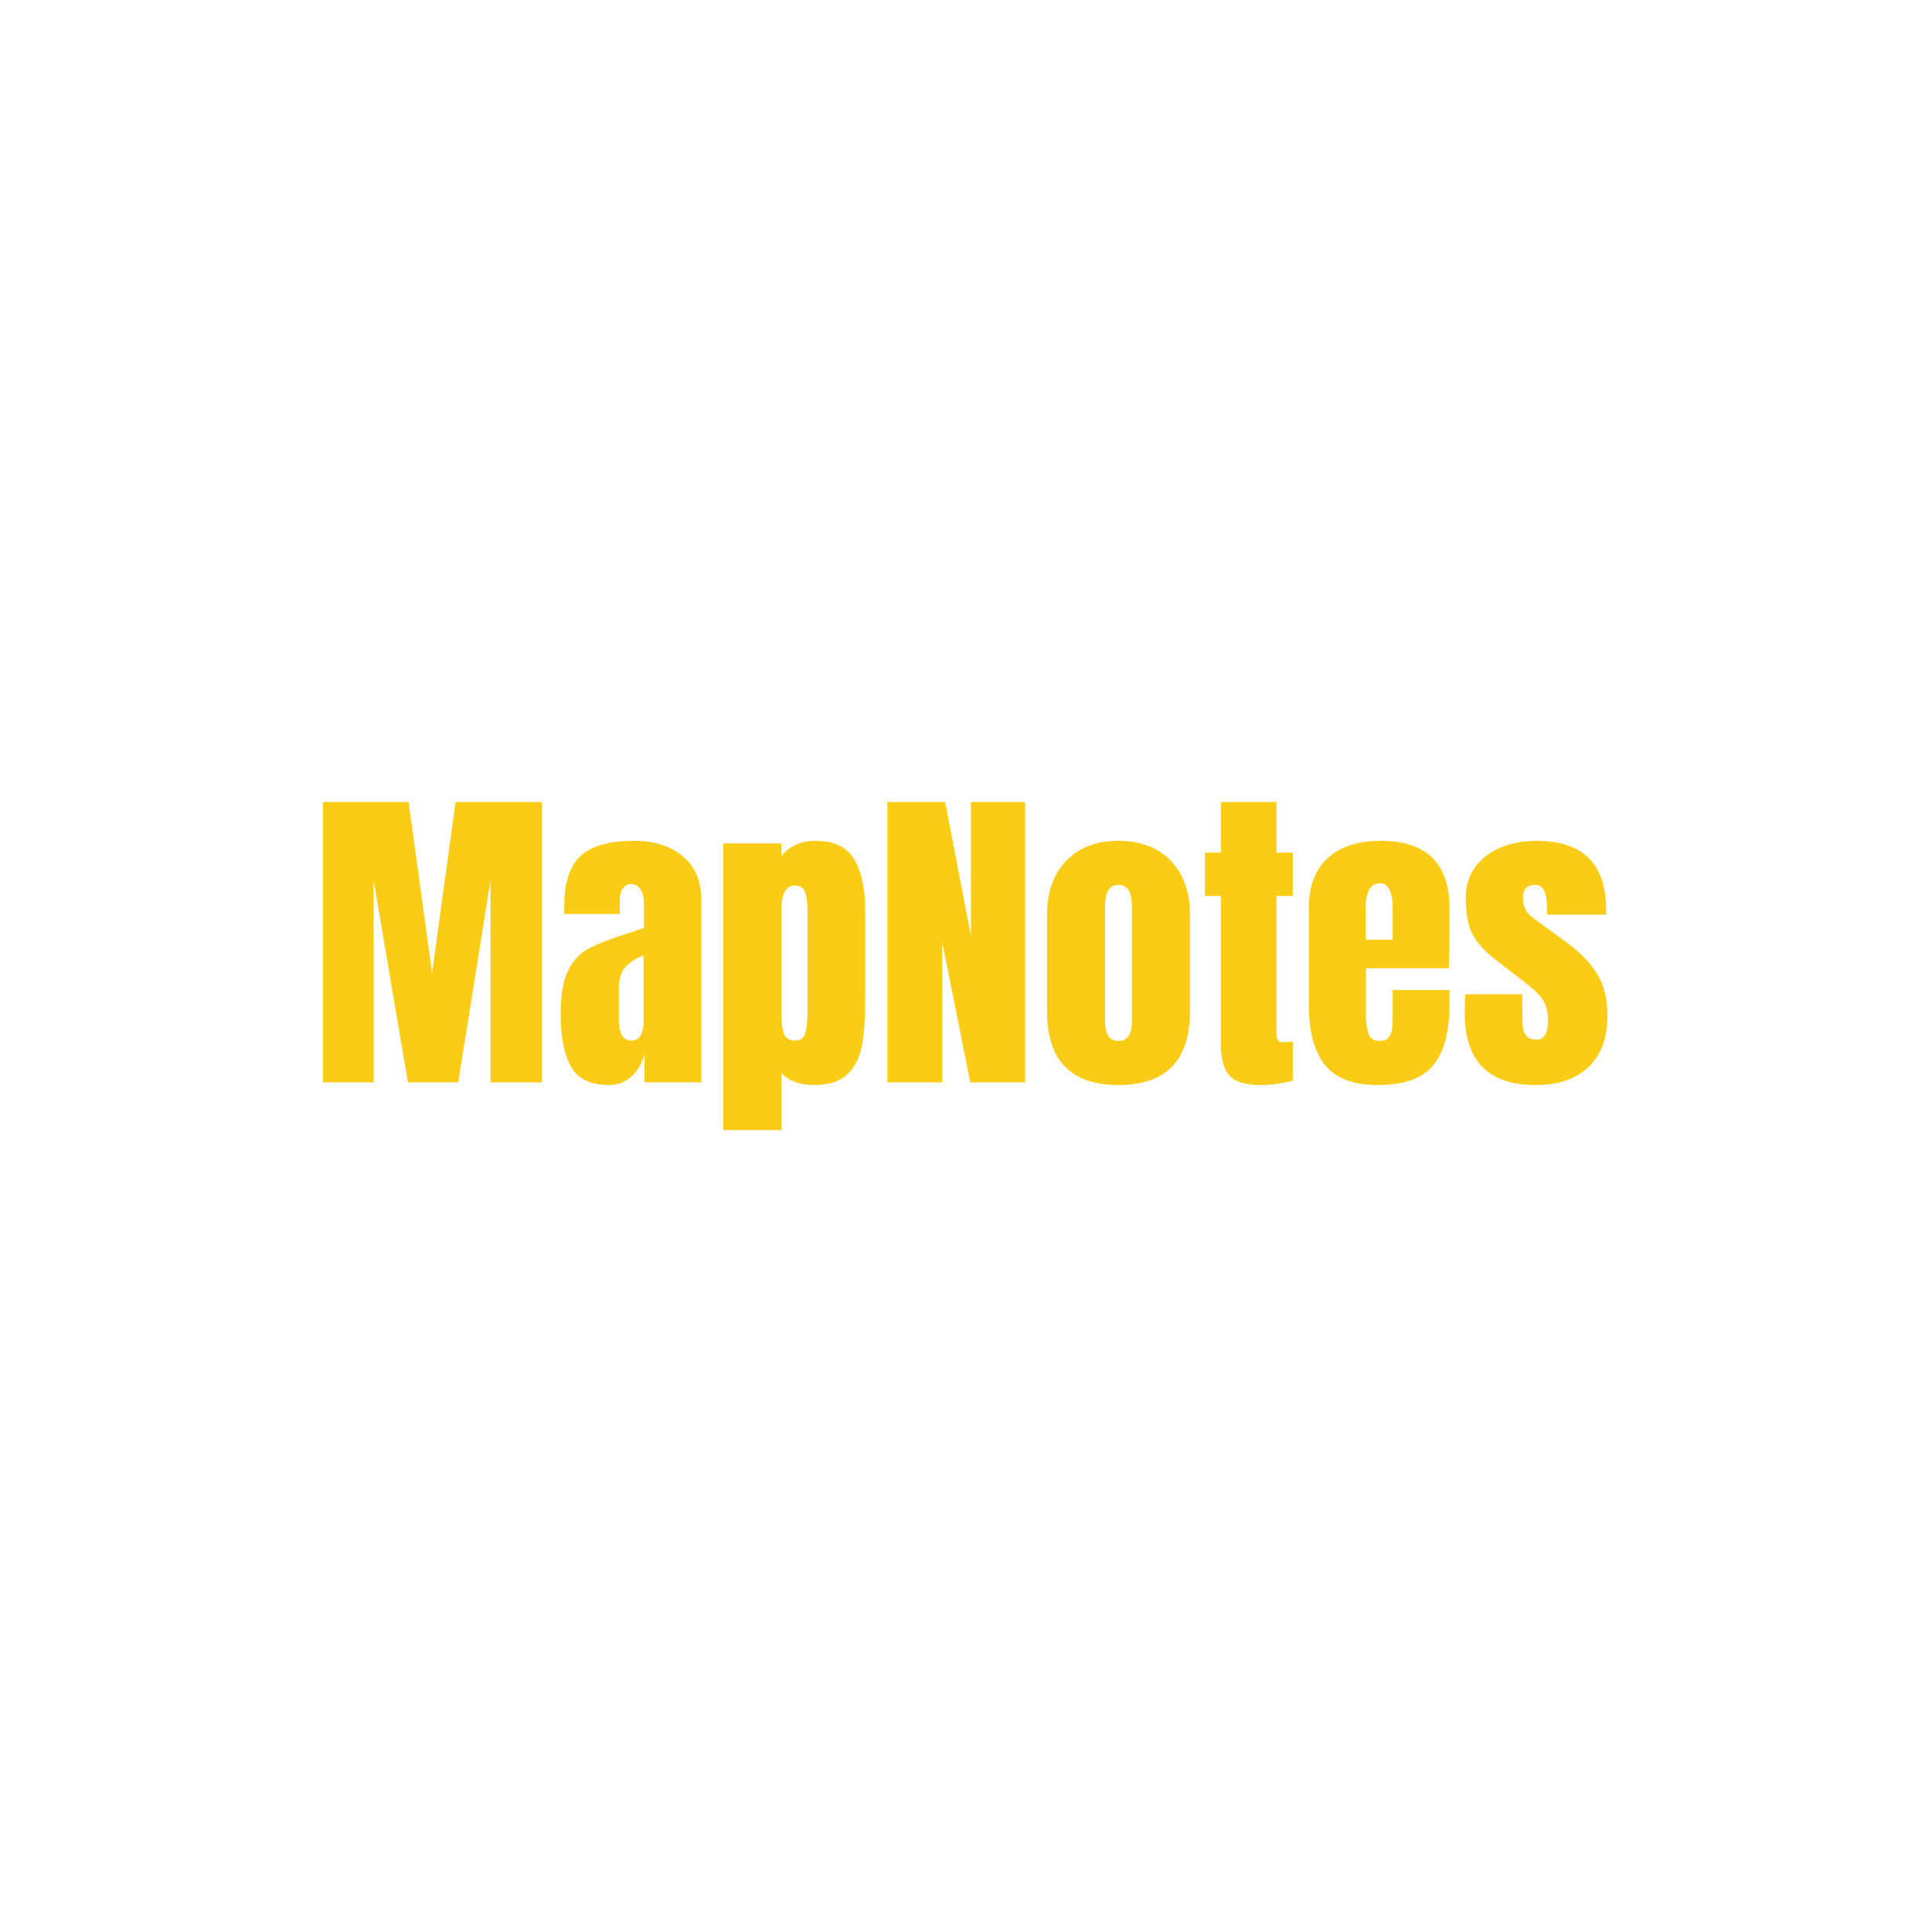
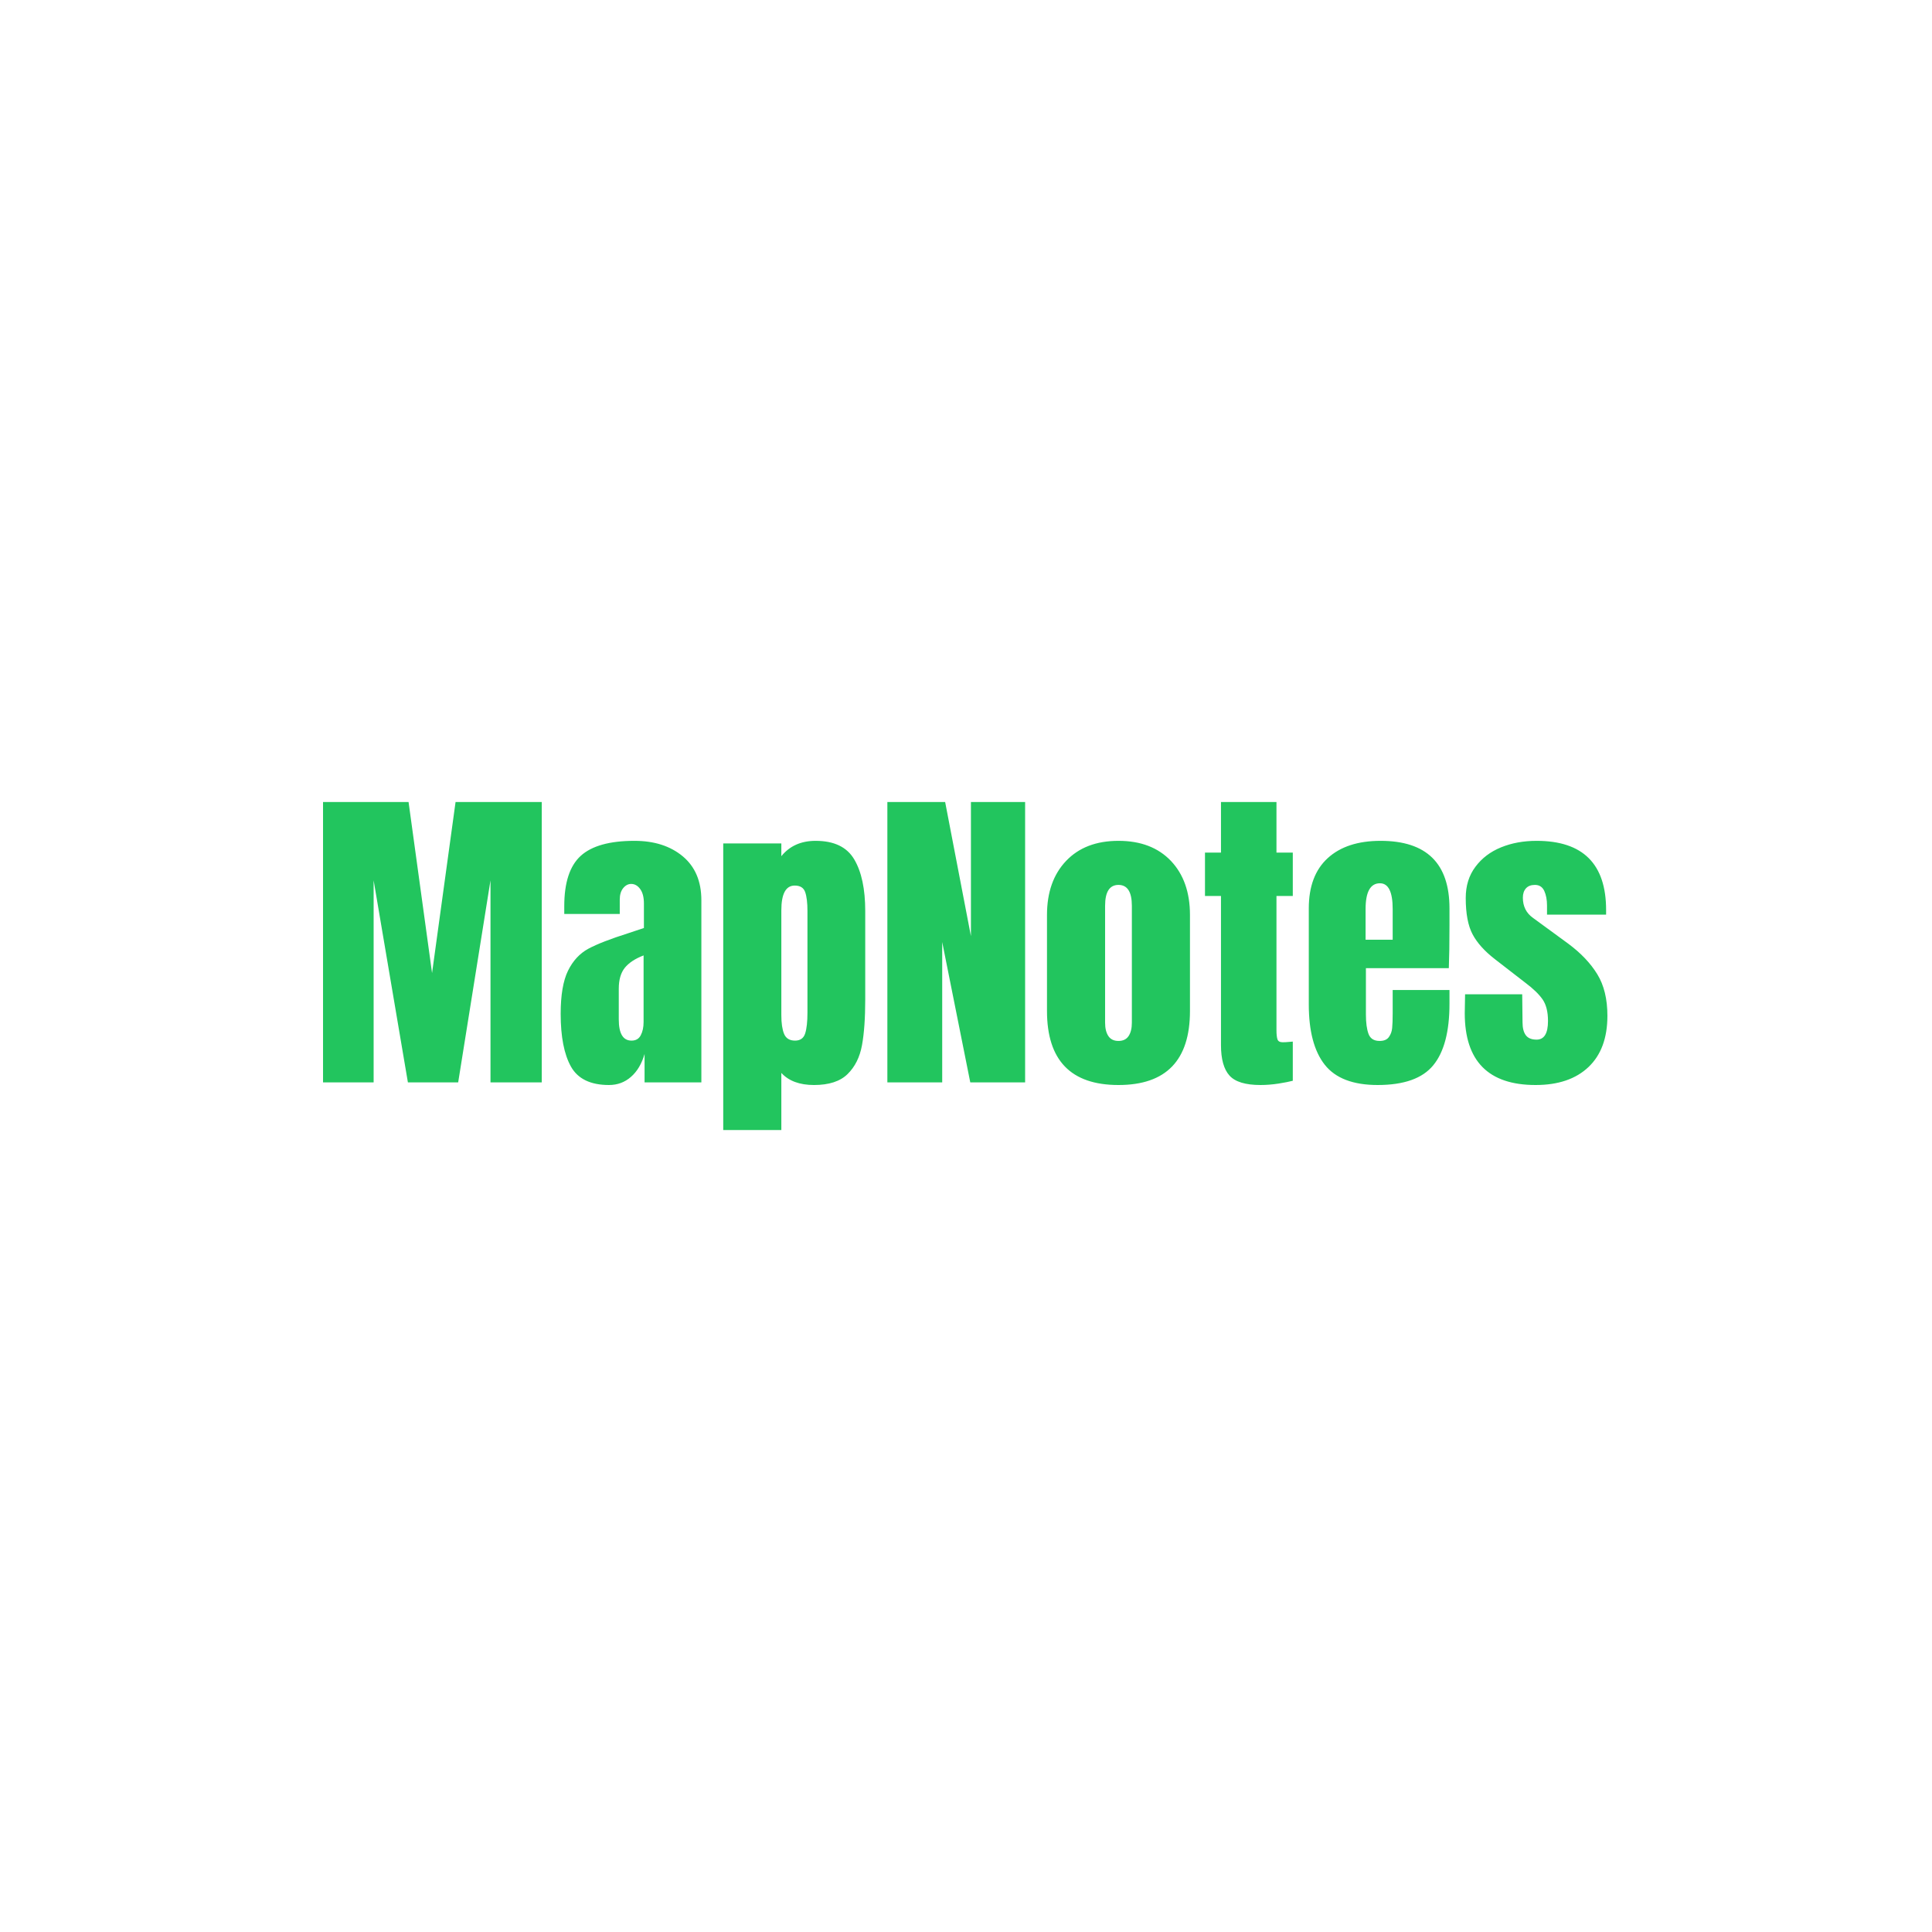
<svg xmlns="http://www.w3.org/2000/svg" version="1.1" width="1500" height="1500" viewBox="0 0 1500 1500">
  <rect width="1500" height="1500" fill="#ffffff" />
  <g transform="matrix(0.6666667,0,0,0.6666667,249.3939,622.6867)">
    <svg viewBox="0 0 396 101" data-background-color="#ffffff" preserveAspectRatio="xMidYMid meet" height="382" width="1500">
      <g id="tight-bounds" transform="matrix(1,0,0,1,0.24,-0.007954257)">
        <svg viewBox="0 0 395.52 101.016" height="101.016" width="395.52">
          <g>
            <svg viewBox="0 0 395.52 101.016" height="101.016" width="395.52">
              <g>
                <svg viewBox="0 0 395.52 101.016" height="101.016" width="395.52">
                  <g id="textblocktransform">
                    <svg viewBox="0 0 395.52 101.016" height="101.016" width="395.52" id="textblock">
                      <g>
                        <svg viewBox="0 0 395.52 101.016" height="101.016" width="395.52">
                          <g transform="matrix(1,0,0,1,0,0)">
-                             <svg width="395.52" viewBox="1.9 -42.95 196.73 50.25" height="101.016" data-palette-color="#facc15">
-                               <path d="M9.65 0L1.9 0 1.9-42.95 15-42.95 18.6-16.75 22.2-42.95 35.4-42.95 35.4 0 27.55 0 27.55-30.95 22.6 0 14.9 0 9.65-30.95 9.65 0ZM45.7 0.4Q41.45 0.4 39.87-2.43 38.3-5.25 38.3-10.5L38.3-10.5Q38.3-14.8 39.42-17.1 40.55-19.4 42.55-20.48 44.55-21.55 48.65-22.85L48.65-22.85 51.05-23.65 51.05-23.75 51.05-27.4Q51.05-28.85 50.47-29.63 49.9-30.4 49.1-30.4L49.1-30.4Q48.4-30.4 47.87-29.75 47.35-29.1 47.35-28L47.35-28 47.35-25.8 38.85-25.8 38.85-27Q38.85-32.4 41.37-34.7 43.9-37 49.6-37L49.6-37Q54.15-37 57-34.63 59.85-32.25 59.85-27.9L59.85-27.9 59.85 0 51.15 0 51.15-4.35Q50.5-2.1 49.07-0.85 47.65 0.4 45.7 0.4L45.7 0.4ZM49.15-6.4Q50.15-6.4 50.57-7.23 51-8.05 51-9.25L51-9.25 51-19.45Q49.05-18.7 48.12-17.55 47.2-16.4 47.2-14.35L47.2-14.35 47.2-9.65Q47.2-6.4 49.15-6.4L49.15-6.4ZM63.2 7.3L63.2-36.6 72.1-36.6 72.1-34.65Q74-37 77.35-37L77.35-37Q81.6-37 83.27-34.15 84.95-31.3 84.95-26.25L84.95-26.25 84.95-12.7Q84.95-8.4 84.45-5.68 83.95-2.95 82.25-1.28 80.55 0.4 77.1 0.4L77.1 0.4Q73.8 0.4 72.1-1.45L72.1-1.45 72.1 7.3 63.2 7.3ZM74.2-6.4Q75.4-6.4 75.75-7.5 76.1-8.6 76.1-10.7L76.1-10.7 76.1-26.25Q76.1-28.15 75.75-29.15 75.4-30.15 74.15-30.15L74.15-30.15Q72.1-30.15 72.1-26.35L72.1-26.35 72.1-10.3Q72.1-8.45 72.52-7.43 72.95-6.4 74.2-6.4L74.2-6.4ZM96.74 0L88.34 0 88.34-42.95 97.19-42.95 101.14-22.4 101.14-42.95 109.44-42.95 109.44 0 101.04 0 96.74-21.5 96.74 0ZM123.74 0.4Q112.79 0.4 112.79-10.95L112.79-10.95 112.79-25.65Q112.79-30.85 115.72-33.93 118.64-37 123.74-37L123.74-37Q128.84-37 131.77-33.93 134.69-30.85 134.69-25.65L134.69-25.65 134.69-10.95Q134.69 0.4 123.74 0.4L123.74 0.4ZM123.74-6.35Q124.79-6.35 125.29-7.1 125.79-7.85 125.79-9.15L125.79-9.15 125.79-27.05Q125.79-30.25 123.74-30.25L123.74-30.25Q121.69-30.25 121.69-27.05L121.69-27.05 121.69-9.15Q121.69-7.85 122.19-7.1 122.69-6.35 123.74-6.35L123.74-6.35ZM145.49 0.4Q142.04 0.4 140.74-1.05 139.44-2.5 139.44-5.7L139.44-5.7 139.44-28.55 136.99-28.55 136.99-35.2 139.44-35.2 139.44-42.95 147.94-42.95 147.94-35.2 150.44-35.2 150.44-28.55 147.94-28.55 147.94-8Q147.94-7.05 148.09-6.6 148.24-6.15 148.89-6.15L148.89-6.15Q149.39-6.15 149.84-6.2 150.29-6.25 150.44-6.25L150.44-6.25 150.44-0.25Q149.69-0.05 148.26 0.18 146.84 0.4 145.49 0.4L145.49 0.4ZM163.44 0.4Q157.79 0.4 155.34-2.7 152.89-5.8 152.89-11.95L152.89-11.95 152.89-26.65Q152.89-31.7 155.79-34.35 158.69-37 163.89-37L163.89-37Q174.44-37 174.44-26.65L174.44-26.65 174.44-24Q174.44-20 174.34-17.5L174.34-17.5 161.64-17.5 161.64-10.4Q161.64-8.5 162.04-7.43 162.44-6.35 163.74-6.35L163.74-6.35Q164.74-6.35 165.16-6.95 165.59-7.55 165.66-8.33 165.74-9.1 165.74-10.6L165.74-10.6 165.74-14.15 174.44-14.15 174.44-12.05Q174.44-5.65 171.96-2.63 169.49 0.4 163.44 0.4L163.44 0.4ZM161.59-21.85L165.74-21.85 165.74-26.55Q165.74-30.5 163.79-30.5L163.79-30.5Q161.59-30.5 161.59-26.55L161.59-26.55 161.59-21.85ZM187.63 0.4Q176.78 0.4 176.78-10.6L176.78-10.6 176.83-13.5 185.58-13.5 185.63-9.2Q185.63-7.9 186.13-7.23 186.63-6.55 187.78-6.55L187.78-6.55Q189.53-6.55 189.53-9.4L189.53-9.4Q189.53-11.5 188.71-12.7 187.88-13.9 186.08-15.25L186.08-15.25 181.43-18.85Q179.03-20.7 177.98-22.68 176.93-24.65 176.93-28.25L176.93-28.25Q176.93-31.05 178.41-33.02 179.88-35 182.33-36 184.78-37 187.78-37L187.78-37Q198.43-37 198.43-26.4L198.43-26.4 198.43-25.7 189.38-25.7 189.38-27.1Q189.38-28.4 188.96-29.33 188.53-30.25 187.53-30.25L187.53-30.25Q186.63-30.25 186.16-29.73 185.68-29.2 185.68-28.3L185.68-28.3Q185.68-26.3 187.23-25.2L187.23-25.2 192.63-21.25Q195.53-19.1 197.08-16.57 198.63-14.05 198.63-10.2L198.63-10.2Q198.63-5.1 195.73-2.35 192.83 0.4 187.63 0.4L187.63 0.4Z" opacity="1" transform="matrix(1,0,0,1,0,0)" fill="#facc15" class="wordmark-text-0" data-fill-palette-color="primary" id="text-0" />
+                             <svg width="395.52" viewBox="1.9 -42.95 196.73 50.25" height="101.016" data-palette-color="#22C55E">
+                               <path d="M9.65 0L1.9 0 1.9-42.95 15-42.95 18.6-16.75 22.2-42.95 35.4-42.95 35.4 0 27.55 0 27.55-30.95 22.6 0 14.9 0 9.65-30.95 9.65 0ZM45.7 0.4Q41.45 0.4 39.87-2.43 38.3-5.25 38.3-10.5L38.3-10.5Q38.3-14.8 39.42-17.1 40.55-19.4 42.55-20.48 44.55-21.55 48.65-22.85L48.65-22.85 51.05-23.65 51.05-23.75 51.05-27.4Q51.05-28.85 50.47-29.63 49.9-30.4 49.1-30.4L49.1-30.4Q48.4-30.4 47.87-29.75 47.35-29.1 47.35-28L47.35-28 47.35-25.8 38.85-25.8 38.85-27Q38.85-32.4 41.37-34.7 43.9-37 49.6-37L49.6-37Q54.15-37 57-34.63 59.85-32.25 59.85-27.9L59.85-27.9 59.85 0 51.15 0 51.15-4.35Q50.5-2.1 49.07-0.85 47.65 0.4 45.7 0.4L45.7 0.4ZM49.15-6.4Q50.15-6.4 50.57-7.23 51-8.05 51-9.25L51-9.25 51-19.45Q49.05-18.7 48.12-17.55 47.2-16.4 47.2-14.35L47.2-14.35 47.2-9.65Q47.2-6.4 49.15-6.4L49.15-6.4ZM63.2 7.3L63.2-36.6 72.1-36.6 72.1-34.65Q74-37 77.35-37L77.35-37Q81.6-37 83.27-34.15 84.95-31.3 84.95-26.25L84.95-26.25 84.95-12.7Q84.95-8.4 84.45-5.68 83.95-2.95 82.25-1.28 80.55 0.4 77.1 0.4L77.1 0.4Q73.8 0.4 72.1-1.45L72.1-1.45 72.1 7.3 63.2 7.3ZM74.2-6.4Q75.4-6.4 75.75-7.5 76.1-8.6 76.1-10.7L76.1-10.7 76.1-26.25Q76.1-28.15 75.75-29.15 75.4-30.15 74.15-30.15L74.15-30.15Q72.1-30.15 72.1-26.35L72.1-26.35 72.1-10.3Q72.1-8.45 72.52-7.43 72.95-6.4 74.2-6.4L74.2-6.4ZM96.74 0L88.34 0 88.34-42.95 97.19-42.95 101.14-22.4 101.14-42.95 109.44-42.95 109.44 0 101.04 0 96.74-21.5 96.74 0ZM123.74 0.4Q112.79 0.4 112.79-10.95L112.79-10.95 112.79-25.65Q112.79-30.85 115.72-33.93 118.64-37 123.74-37L123.74-37Q128.84-37 131.77-33.93 134.69-30.85 134.69-25.65L134.69-25.65 134.69-10.95Q134.69 0.4 123.74 0.4L123.74 0.4ZM123.74-6.35Q124.79-6.35 125.29-7.1 125.79-7.85 125.79-9.15L125.79-9.15 125.79-27.05Q125.79-30.25 123.74-30.25L123.74-30.25Q121.69-30.25 121.69-27.05L121.69-27.05 121.69-9.15Q121.69-7.85 122.19-7.1 122.69-6.35 123.74-6.35L123.74-6.35ZM145.49 0.4Q142.04 0.4 140.74-1.05 139.44-2.5 139.44-5.7L139.44-5.7 139.44-28.55 136.99-28.55 136.99-35.2 139.44-35.2 139.44-42.95 147.94-42.95 147.94-35.2 150.44-35.2 150.44-28.55 147.94-28.55 147.94-8Q147.94-7.05 148.09-6.6 148.24-6.15 148.89-6.15L148.89-6.15Q149.39-6.15 149.84-6.2 150.29-6.25 150.44-6.25L150.44-6.25 150.44-0.25Q149.69-0.05 148.26 0.18 146.84 0.4 145.49 0.4L145.49 0.4ZM163.44 0.4Q157.79 0.4 155.34-2.7 152.89-5.8 152.89-11.95L152.89-11.95 152.89-26.65Q152.89-31.7 155.79-34.35 158.69-37 163.89-37L163.89-37Q174.44-37 174.44-26.65L174.44-26.65 174.44-24Q174.44-20 174.34-17.5L174.34-17.5 161.64-17.5 161.64-10.4Q161.64-8.5 162.04-7.43 162.44-6.35 163.74-6.35L163.74-6.35Q164.74-6.35 165.16-6.95 165.59-7.55 165.66-8.33 165.74-9.1 165.74-10.6L165.74-10.6 165.74-14.15 174.44-14.15 174.44-12.05Q174.44-5.65 171.96-2.63 169.49 0.4 163.44 0.4L163.44 0.4ZM161.59-21.85L165.74-21.85 165.74-26.55Q165.74-30.5 163.79-30.5L163.79-30.5Q161.59-30.5 161.59-26.55L161.59-26.55 161.59-21.85ZM187.63 0.4Q176.78 0.4 176.78-10.6L176.78-10.6 176.83-13.5 185.58-13.5 185.63-9.2Q185.63-7.9 186.13-7.23 186.63-6.55 187.78-6.55L187.78-6.55Q189.53-6.55 189.53-9.4L189.53-9.4Q189.53-11.5 188.71-12.7 187.88-13.9 186.08-15.25L186.08-15.25 181.43-18.85Q179.03-20.7 177.98-22.68 176.93-24.65 176.93-28.25L176.93-28.25Q176.93-31.05 178.41-33.02 179.88-35 182.33-36 184.78-37 187.78-37L187.78-37Q198.43-37 198.43-26.4L198.43-26.4 198.43-25.7 189.38-25.7 189.38-27.1Q189.38-28.4 188.96-29.33 188.53-30.25 187.53-30.25L187.53-30.25Q186.63-30.25 186.16-29.73 185.68-29.2 185.68-28.3L185.68-28.3Q185.68-26.3 187.23-25.2L187.23-25.2 192.63-21.25Q195.53-19.1 197.08-16.57 198.63-14.05 198.63-10.2L198.63-10.2Q198.63-5.1 195.73-2.35 192.83 0.4 187.63 0.4L187.63 0.4Z" opacity="1" transform="matrix(1,0,0,1,0,0)" fill="#22C55E" class="wordmark-text-0" data-fill-palette-color="primary" id="text-0" />
                            </svg>
                          </g>
                        </svg>
                      </g>
                    </svg>
                  </g>
                </svg>
              </g>
            </svg>
          </g>
          <defs />
        </svg>
        <rect width="395.52" height="101.016" fill="none" stroke="none" visibility="hidden" />
      </g>
    </svg>
  </g>
</svg>
